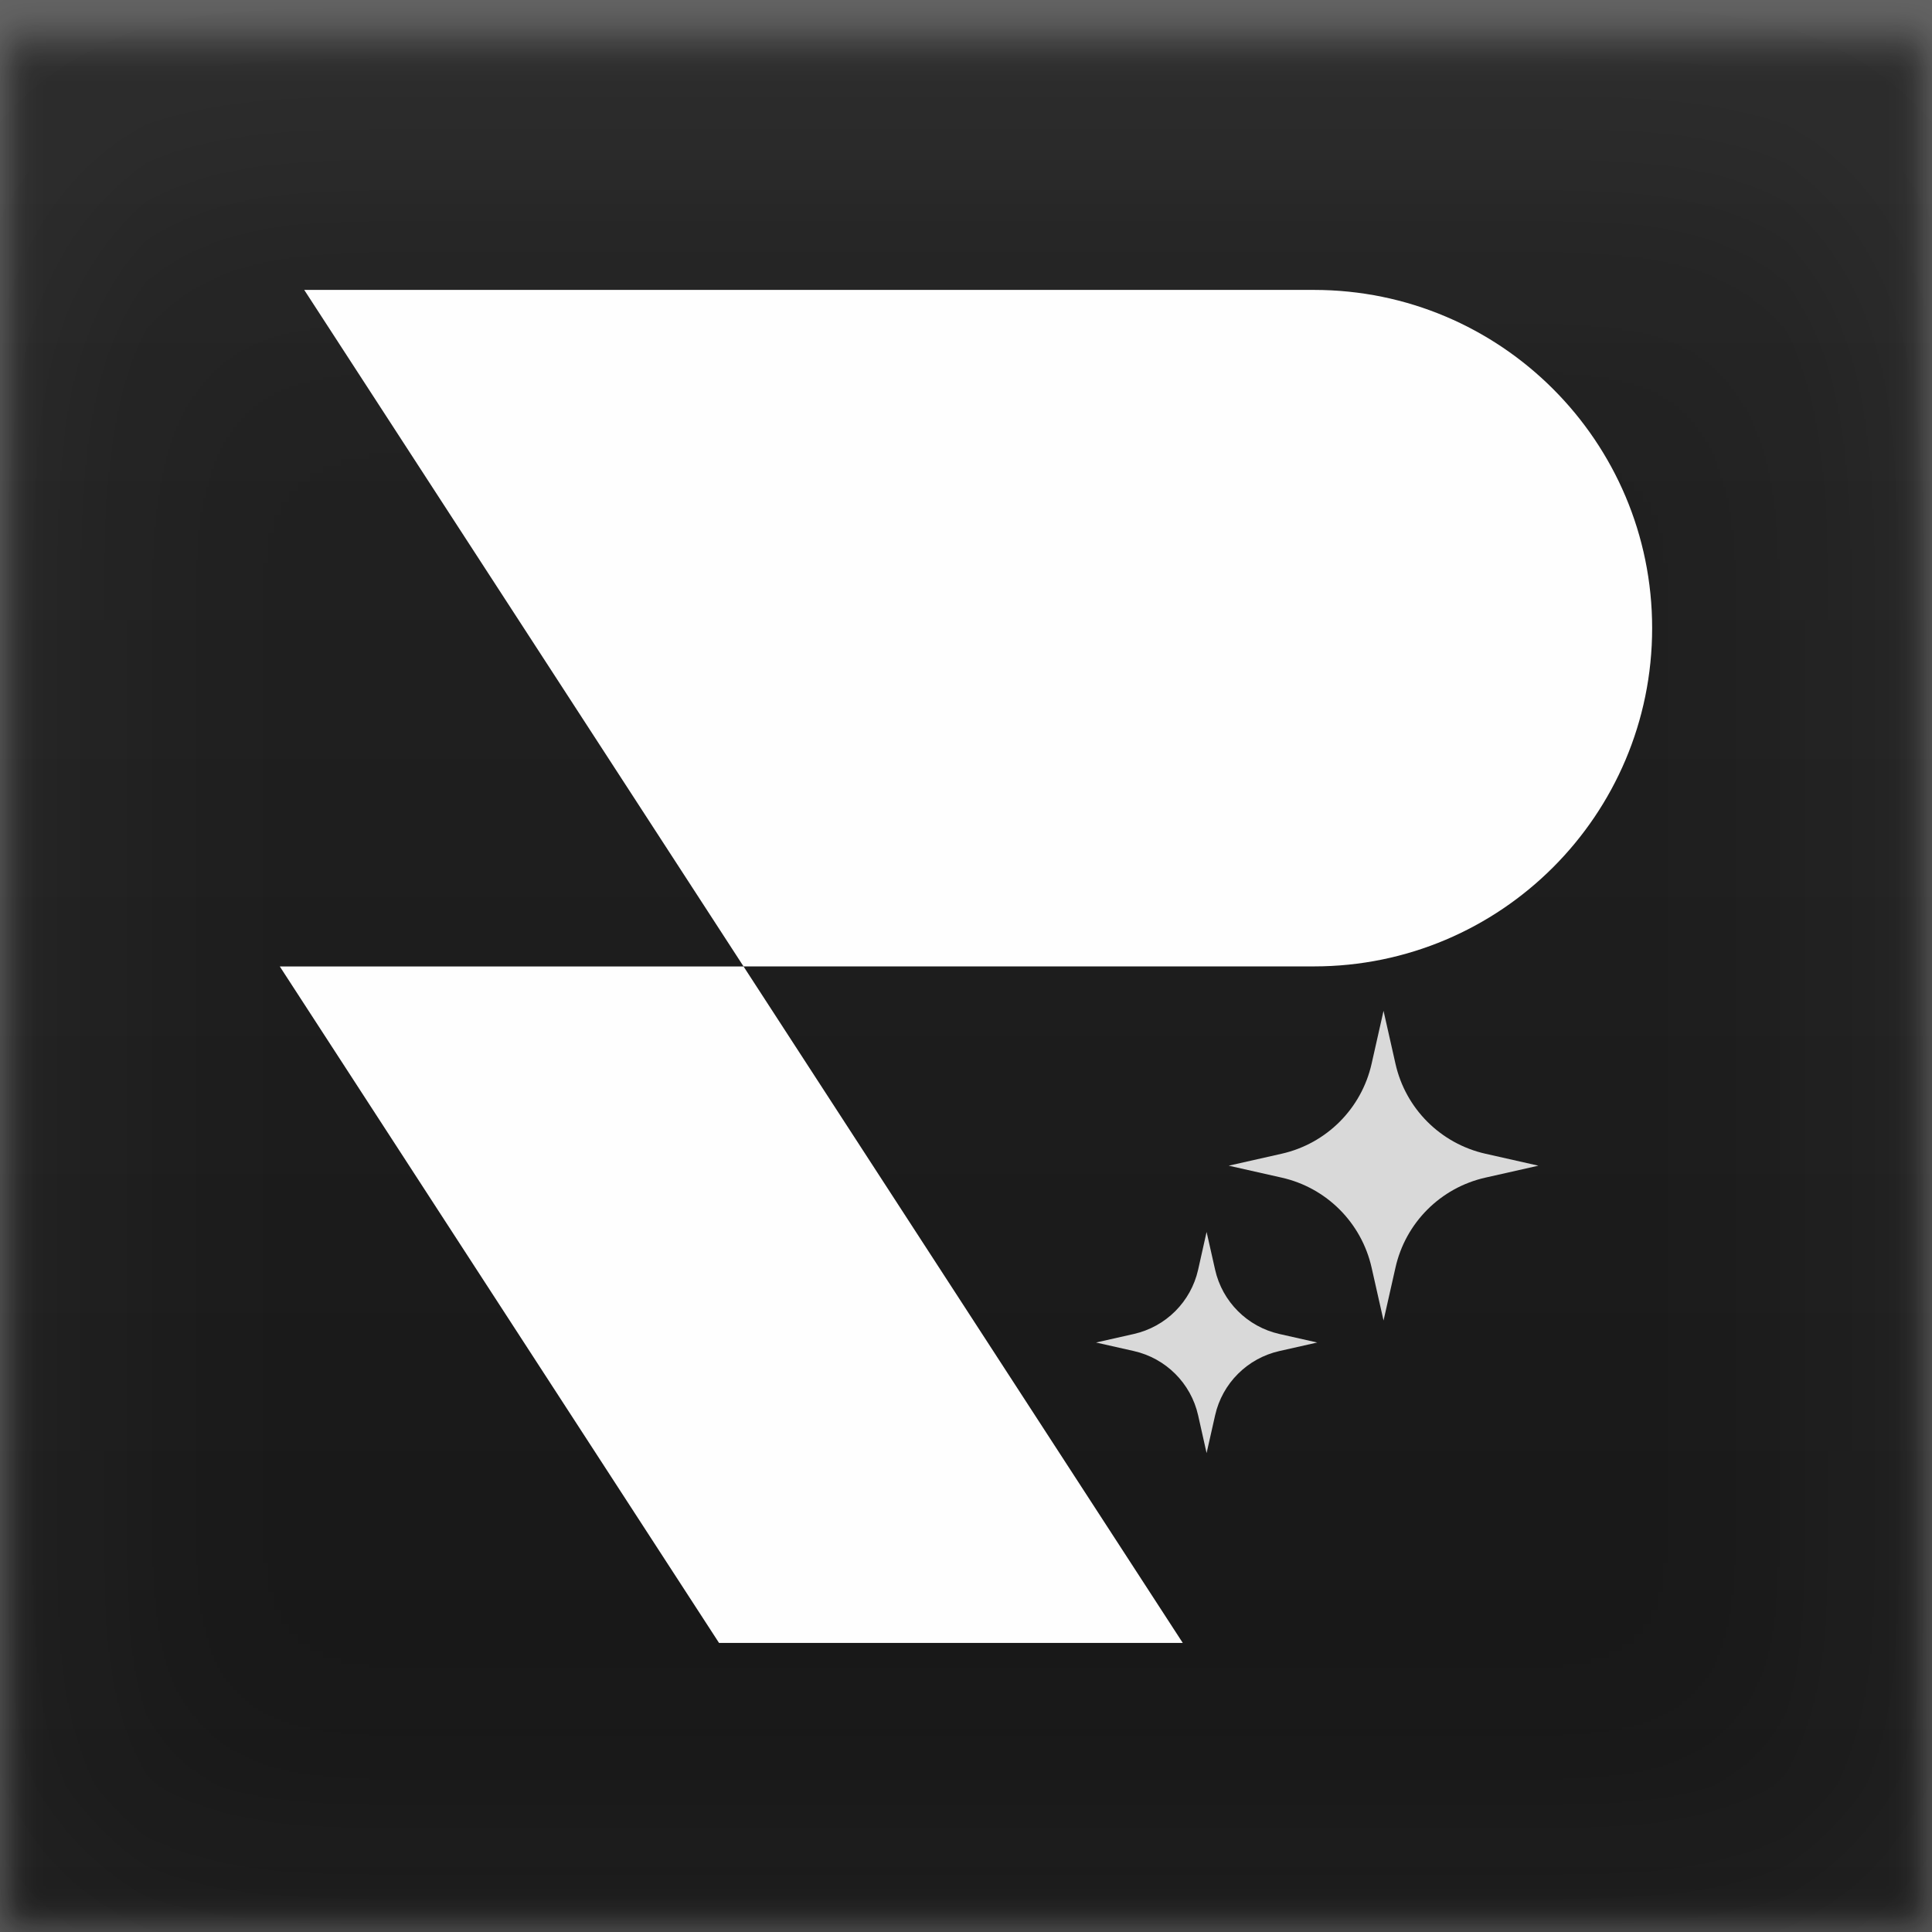
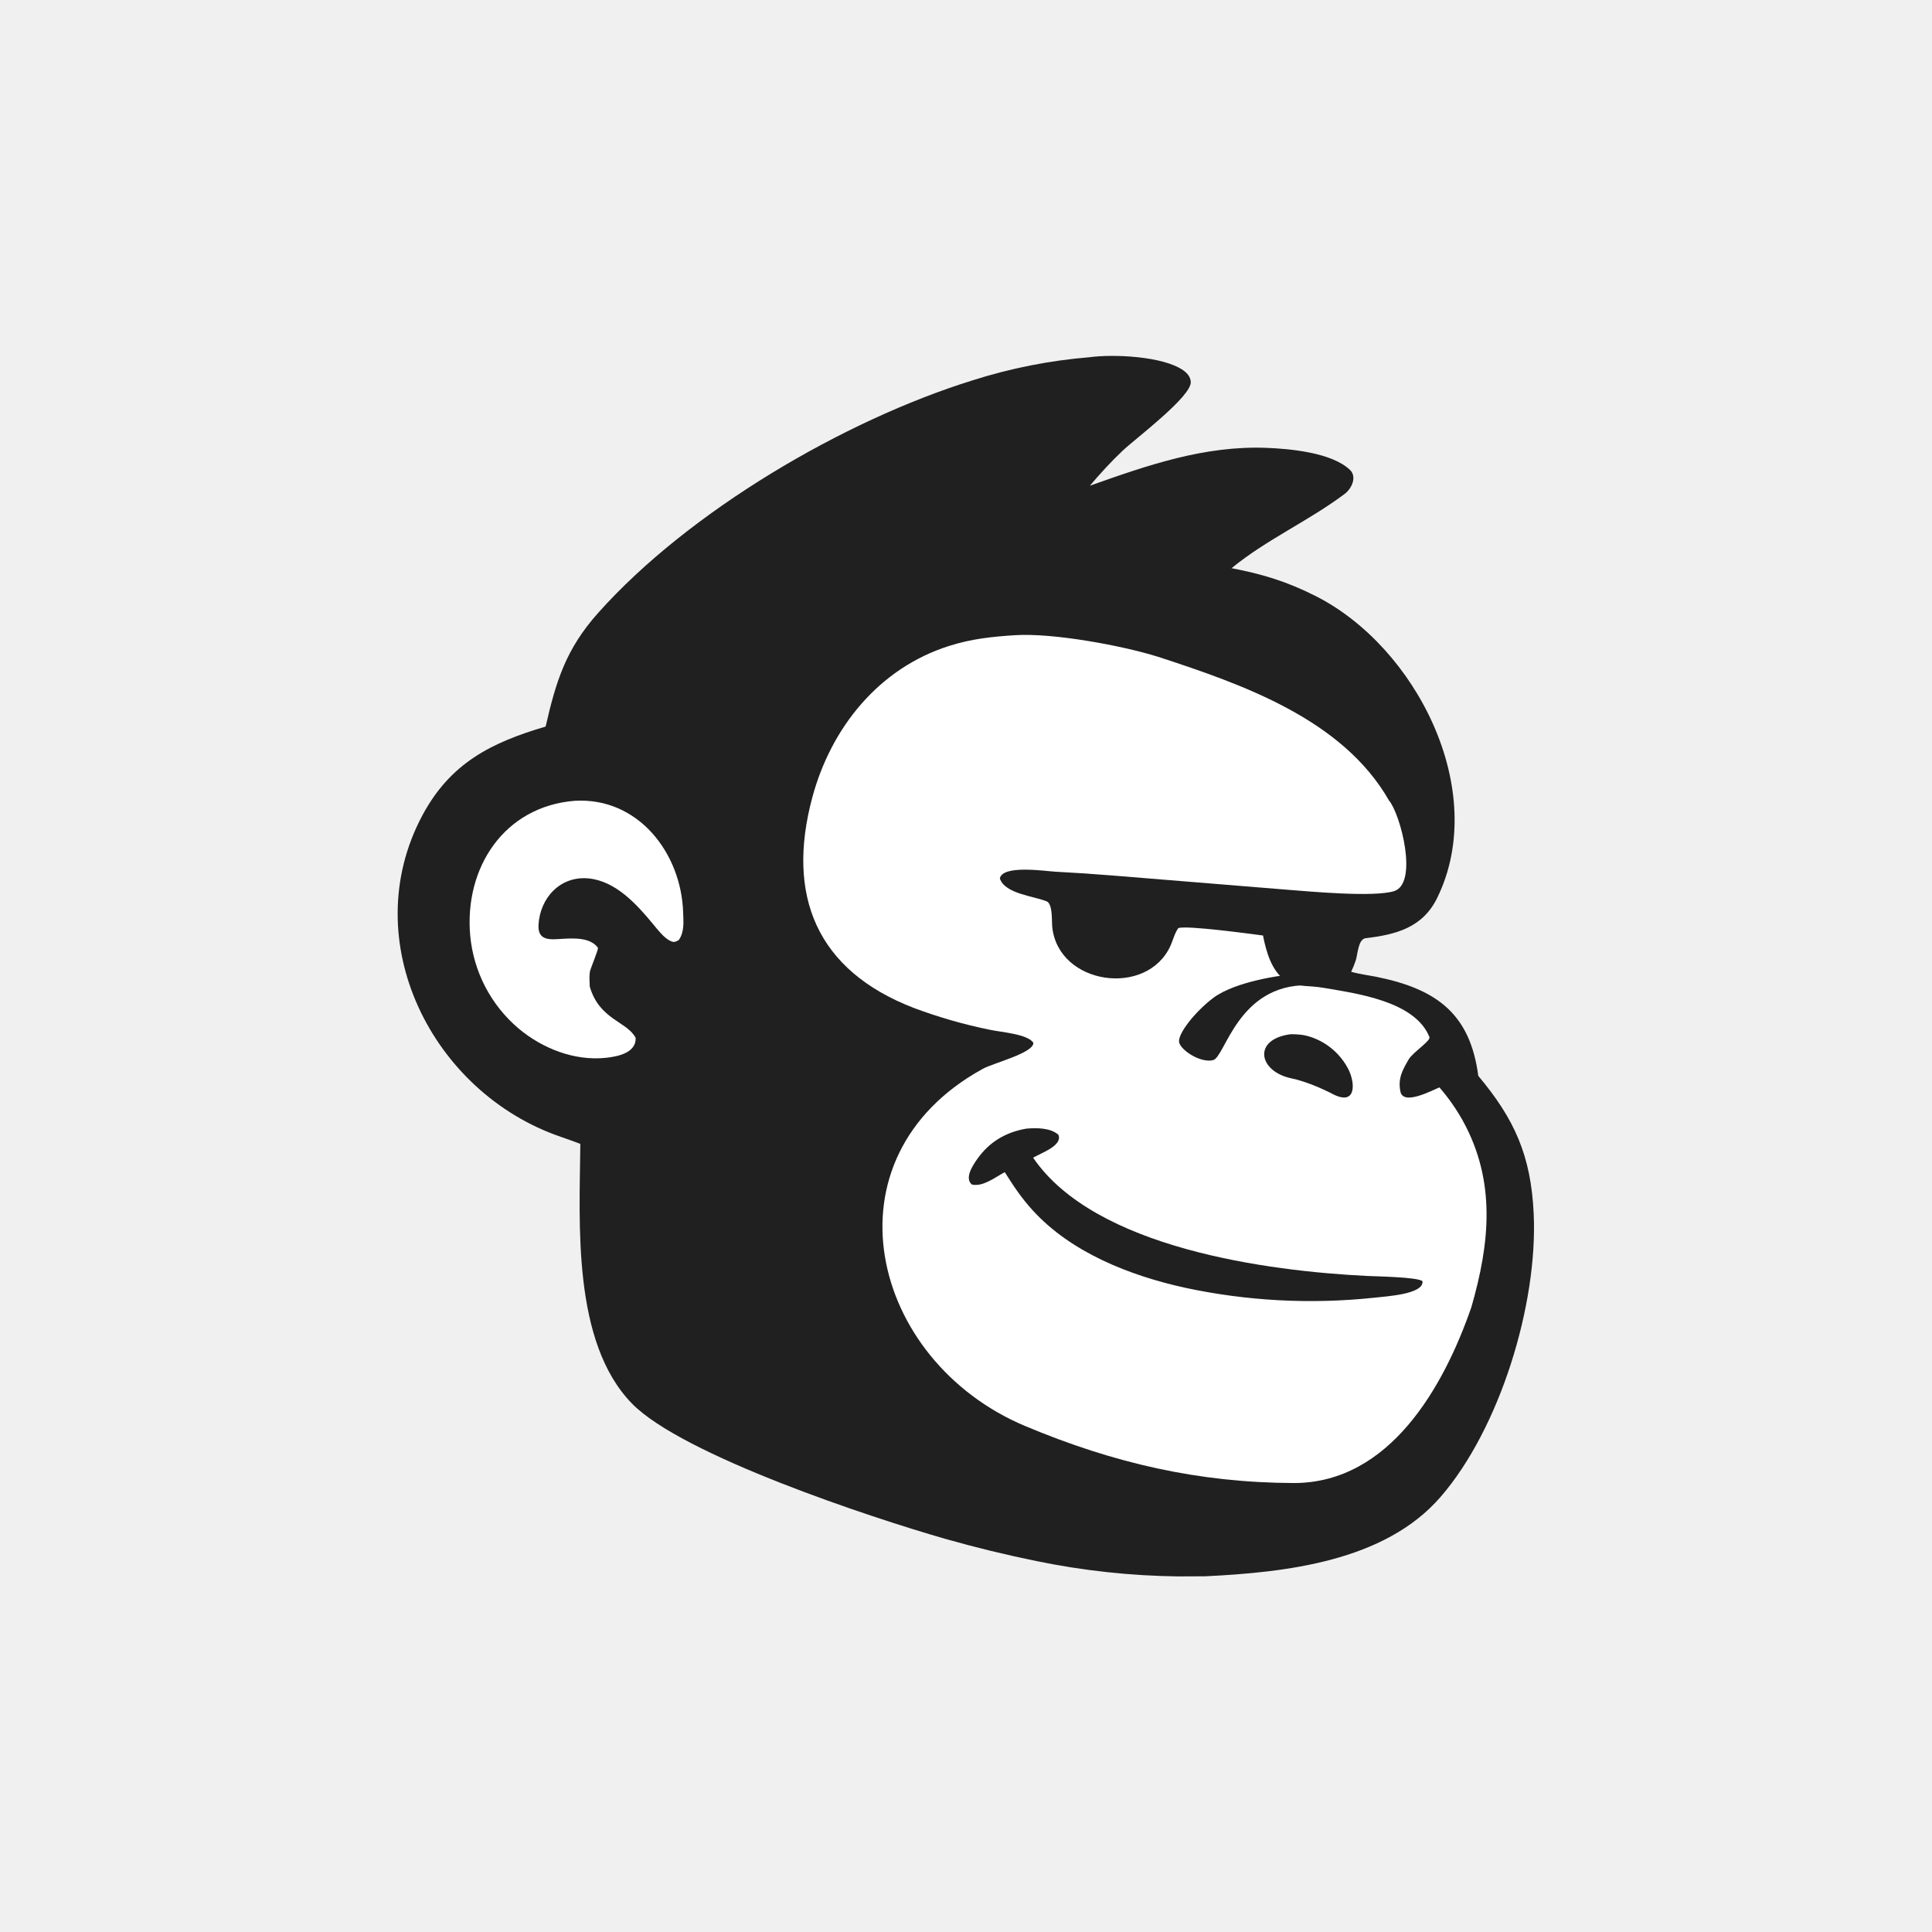
- <svg xmlns="http://www.w3.org/2000/svg" width="34" height="34" viewBox="0 0 34 34" fill="none">
-   <rect width="34" height="34" fill="#5D5D5D" />
-   <g id="expanded sidebar" clip-path="url(#clip0_2399_18813)">
-     <rect width="1440" height="1024" transform="translate(-1363.75 -957.742)" fill="#F1F0EE" />
-     <g id="Frame 2147241164">
-       <g id="Button" filter="url(#filter0_dddddii_2399_18813)">
-         <rect x="-12.243" y="-12.242" width="58.497" height="58.497" rx="29.248" fill="url(#paint0_linear_2399_18813)" />
-         <rect x="-12.243" y="-12.242" width="58.497" height="58.497" rx="29.248" />
-         <g id="fluent:task-list-square-16-filled">
-           <g id="Frame 2147207454">
-             <g id="SVG" clip-path="url(#clip1_2399_18813)">
-               <path id="Vector" d="M23.123 5.102C26.41 5.102 29.075 7.767 29.075 11.054C29.075 14.342 26.41 17.007 23.123 17.007H13.085L5.354 5.102H23.123Z" fill="#FEFEFE" />
-               <path id="Vector_2" d="M20.815 28.913H12.654L4.924 17.008H13.085L20.815 28.913Z" fill="#FEFEFE" />
-               <g id="sparkles">
-                 <path id="Vector_3" d="M24.348 17.789L24.558 18.72C24.735 19.51 25.352 20.126 26.142 20.304L27.073 20.514L26.142 20.724C25.352 20.901 24.735 21.518 24.558 22.308L24.348 23.239L24.138 22.308C23.96 21.518 23.344 20.901 22.554 20.724L21.623 20.514L22.554 20.304C23.344 20.126 23.96 19.51 24.138 18.72L24.348 17.789Z" fill="#D9D9D9" />
-                 <path id="Vector_4" d="M21.234 21.68L21.384 22.345C21.511 22.909 21.952 23.349 22.516 23.476L23.181 23.626L22.516 23.776C21.952 23.903 21.511 24.343 21.384 24.907L21.234 25.572L21.085 24.907C20.958 24.343 20.517 23.903 19.953 23.776L19.288 23.626L19.953 23.476C20.517 23.349 20.958 22.909 21.085 22.345L21.234 21.68Z" fill="#D9D9D9" />
-               </g>
-             </g>
-           </g>
-         </g>
-       </g>
-     </g>
-   </g>
-   <defs>
-     <filter id="filter0_dddddii_2399_18813" x="-40.403" y="-23.669" width="114.817" height="133.457" filterUnits="userSpaceOnUse" color-interpolation-filters="sRGB">
-       <feFlood flood-opacity="0" result="BackgroundImageFix" />
-       <feColorMatrix in="SourceAlpha" type="matrix" values="0 0 0 0 0 0 0 0 0 0 0 0 0 0 0 0 0 0 127 0" result="hardAlpha" />
-       <feOffset dy="17.005" />
-       <feGaussianBlur stdDeviation="6.36" />
-       <feComposite in2="hardAlpha" operator="out" />
-       <feColorMatrix type="matrix" values="0 0 0 0 0 0 0 0 0 0 0 0 0 0 0 0 0 0 0.05 0" />
-       <feBlend mode="normal" in2="BackgroundImageFix" result="effect1_dropShadow_2399_18813" />
-       <feColorMatrix in="SourceAlpha" type="matrix" values="0 0 0 0 0 0 0 0 0 0 0 0 0 0 0 0 0 0 127 0" result="hardAlpha" />
-       <feOffset dy="35.37" />
-       <feGaussianBlur stdDeviation="14.08" />
-       <feComposite in2="hardAlpha" operator="out" />
-       <feColorMatrix type="matrix" values="0 0 0 0 0 0 0 0 0 0 0 0 0 0 0 0 0 0 0.05 0" />
-       <feBlend mode="normal" in2="effect1_dropShadow_2399_18813" result="effect2_dropShadow_2399_18813" />
-       <feColorMatrix in="SourceAlpha" type="matrix" values="0 0 0 0 0 0 0 0 0 0 0 0 0 0 0 0 0 0 127 0" result="hardAlpha" />
-       <feOffset dy="6.802" />
-       <feGaussianBlur stdDeviation="8.162" />
-       <feComposite in2="hardAlpha" operator="out" />
-       <feColorMatrix type="matrix" values="0 0 0 0 0 0 0 0 0 0 0 0 0 0 0 0 0 0 0.05 0" />
-       <feBlend mode="normal" in2="effect2_dropShadow_2399_18813" result="effect3_dropShadow_2399_18813" />
-       <feColorMatrix in="SourceAlpha" type="matrix" values="0 0 0 0 0 0 0 0 0 0 0 0 0 0 0 0 0 0 127 0" result="hardAlpha" />
-       <feOffset dy="16.325" />
-       <feGaussianBlur stdDeviation="13.876" />
-       <feComposite in2="hardAlpha" operator="out" />
-       <feColorMatrix type="matrix" values="0 0 0 0 0 0 0 0 0 0 0 0 0 0 0 0 0 0 0.15 0" />
-       <feBlend mode="normal" in2="effect3_dropShadow_2399_18813" result="effect4_dropShadow_2399_18813" />
-       <feColorMatrix in="SourceAlpha" type="matrix" values="0 0 0 0 0 0 0 0 0 0 0 0 0 0 0 0 0 0 127 0" result="hardAlpha" />
-       <feOffset dy="2.721" />
-       <feGaussianBlur stdDeviation="2.619" />
-       <feComposite in2="hardAlpha" operator="out" />
-       <feColorMatrix type="matrix" values="0 0 0 0 0 0 0 0 0 0 0 0 0 0 0 0 0 0 0.05 0" />
-       <feBlend mode="normal" in2="effect4_dropShadow_2399_18813" result="effect5_dropShadow_2399_18813" />
-       <feBlend mode="normal" in="SourceGraphic" in2="effect5_dropShadow_2399_18813" result="shape" />
-       <feColorMatrix in="SourceAlpha" type="matrix" values="0 0 0 0 0 0 0 0 0 0 0 0 0 0 0 0 0 0 127 0" result="hardAlpha" />
-       <feOffset dy="0.68" />
-       <feGaussianBlur stdDeviation="0.34" />
-       <feComposite in2="hardAlpha" operator="arithmetic" k2="-1" k3="1" />
-       <feColorMatrix type="matrix" values="0 0 0 0 1 0 0 0 0 1 0 0 0 0 1 0 0 0 0.25 0" />
-       <feBlend mode="normal" in2="shape" result="effect6_innerShadow_2399_18813" />
-       <feColorMatrix in="SourceAlpha" type="matrix" values="0 0 0 0 0 0 0 0 0 0 0 0 0 0 0 0 0 0 127 0" result="hardAlpha" />
-       <feOffset dy="3.401" />
-       <feGaussianBlur stdDeviation="2.721" />
-       <feComposite in2="hardAlpha" operator="arithmetic" k2="-1" k3="1" />
-       <feColorMatrix type="matrix" values="0 0 0 0 1 0 0 0 0 1 0 0 0 0 1 0 0 0 0.05 0" />
-       <feBlend mode="normal" in2="effect6_innerShadow_2399_18813" result="effect7_innerShadow_2399_18813" />
-     </filter>
-     <linearGradient id="paint0_linear_2399_18813" x1="17.005" y1="-12.242" x2="17.005" y2="46.255" gradientUnits="userSpaceOnUse">
-       <stop stop-color="#292929" />
-       <stop offset="1" stop-color="#111111" />
-     </linearGradient>
-     <clipPath id="clip0_2399_18813">
-       <rect width="1440" height="1024" fill="white" transform="translate(-1363.75 -957.742)" />
-     </clipPath>
-     <clipPath id="clip1_2399_18813">
-       <rect width="24.152" height="24.152" fill="white" transform="translate(4.92383 4.92969)" />
-     </clipPath>
-   </defs>
+ <svg xmlns="http://www.w3.org/2000/svg" width="1064" height="1064" viewBox="0 0 1064 1064" fill="none">
+   <path d="M600.03 196.73C613.053 194.938 640.528 196.123 651.629 203.93C653.845 205.487 655.56 207.451 655.792 210.247C656.46 218.229 625.226 241.638 618.417 248.067C611.908 254.209 606 260.696 600.207 267.501C631.863 256.271 663.317 245.291 697.662 246.654C710.226 247.153 733.463 249.175 743.493 258.82C747.387 262.569 744.497 269.043 740.535 272.014C720.592 286.979 697.705 296.995 678.252 312.912C695.17 316.16 708.714 320.23 724.67 328.312C779.943 356.305 820.343 435.387 791.534 494.43C783.482 510.94 768.732 514.712 752.102 516.686C747.871 517.188 747.705 525.988 746.615 529.029C745.942 531.079 745.115 533.016 744.123 535.177C748.385 536.434 754.11 537.168 758.568 538.082C791.657 544.858 809.707 558.733 814.128 592.507C834.028 616.259 843.127 636.305 844.639 668.323C847.003 718.207 826.019 786.749 793.298 824.467C762.45 860.029 707.82 865.981 663.599 868.106C658.719 868.161 653.839 868.179 648.959 868.167C622.673 867.855 596.478 865.02 570.737 859.705C553.844 856.264 537.091 852.186 520.51 847.465C479.957 835.837 375.648 801.401 347.955 772.886C315.059 739.007 319.153 673.901 319.609 629.974C316.16 628.664 312.548 627.347 309.043 626.153C237.851 601.888 195.89 518.126 232.496 449.267C247.913 420.267 270.488 408.957 300.494 400.138C306.205 375.15 311.64 357.478 329.378 337.582C379.294 281.589 464.775 231.497 535.468 209.516C556.434 202.819 578.097 198.529 600.03 196.73Z" fill="#202020" />
+   <path d="M558.989 349.814C579.838 348.489 617.758 355.445 637.781 361.717C684.151 376.864 739.276 395.998 764.926 440.793C771.392 448.469 781.262 486.7 767.657 490.796C756.311 494.213 721.783 490.991 709.047 490.007L613.301 482.209C602.61 481.336 591.907 480.62 581.192 480.063C574.995 479.679 552.254 476.231 550.632 483.737C553.362 492.417 569.956 493.522 576.765 496.55C579.845 498.67 579.128 507.14 579.52 510.726C583.022 542.48 631.658 549.344 644.608 520.868C645.961 517.897 646.91 513.883 648.919 511.139C653.284 509.48 688.596 514.297 695.57 515.204C697.266 523.927 700.291 535.01 708.214 540.187C716.603 544.085 719.419 542.398 729.088 544.054C747.022 547.128 779.315 551.328 787.226 571.142C788.053 573.206 778.011 579.598 775.788 583.456C772.561 589.046 769.763 593.755 771.208 600.98C772.567 609.087 788.242 600.704 792.718 598.855C797.623 604.495 801.927 610.63 805.577 617.151C824.075 650.681 820.45 684.731 810.316 719.908C795.082 763.847 765.354 816.591 712.745 816.744C660.105 816.591 613.338 805.796 564.696 785.4C478.987 749.458 451.895 637.675 541.3 588.605C547.123 585.415 569.441 579.843 569.099 574.265C565.829 569.44 551.391 568.454 545.353 567.169C531.007 564.26 516.912 560.213 503.203 555.076C449.875 534.503 432.73 493.364 447.4 439.007C457.741 400.69 484.024 368.007 522.637 355.753C535.085 351.802 546.088 350.651 558.989 349.814Z" fill="white" />
+   <path d="M565.259 621.567C570.861 621.071 578.478 621.071 582.887 624.941C585.336 630.972 573.353 634.946 568.969 637.573C602.928 687.42 698.055 700.046 753.236 702.716C758.08 702.948 780.557 703.297 783.398 705.563C784.268 712.966 762.378 713.97 756.812 714.68C721.923 718.397 686.66 716.529 652.359 709.139C622.105 702.44 589.812 689.753 568.657 666.473C562.289 659.469 558.346 653.401 553.349 645.539C547.679 648.563 541.446 653.664 535.274 652.366C530.988 648.882 535.715 641.81 538.287 638.179C544.93 628.817 553.974 623.49 565.259 621.567Z" fill="#202020" />
+   <path d="M710.835 569.57C714.962 569.576 717.913 569.797 721.899 571.089C730.845 574.089 738.266 580.457 742.577 588.846C746.397 596.426 746.985 608.782 734.684 602.88C727.936 599.334 718.801 595.452 711.3 593.897C692.833 590.058 689.784 572.209 710.835 569.57Z" fill="#202020" />
+   <path d="M316.471 441.023C351.458 438.925 375.132 469.808 376.215 502.34C376.392 507.625 377.008 513.116 373.844 517.672C372.063 518.701 371.199 519.25 368.853 518.035C365.527 516.313 362.024 511.825 359.64 508.901C350.626 497.992 338.99 485.091 323.953 483.75C308.484 482.37 297.395 494.526 296.568 509.35C296.039 518.814 303.943 517.315 310.393 516.994C316.58 516.687 325.169 516.349 329.273 521.942C329.776 522.637 325.031 533.696 324.828 535.312C324.497 537.943 324.696 540.767 324.786 543.305C330.119 561.748 345.496 562.513 350.082 571.637C350.312 579.848 340.266 581.844 333.878 582.542C316.51 584.434 298.854 577.521 285.652 566.469C270.343 553.525 260.748 535.078 258.945 515.114C255.656 477.899 277.598 444.159 316.471 441.023Z" fill="white" />
+   <path d="M668.117 583.83C674.751 582.112 681.694 542.116 720.22 542.586L723.275 538.211L707.152 537.117C707.152 537.117 680.599 540.197 668.117 549.617C658.248 557.065 648.057 569.778 649.448 574.305C650.84 578.833 661.482 585.547 668.117 583.83Z" fill="#202020" />
</svg>
